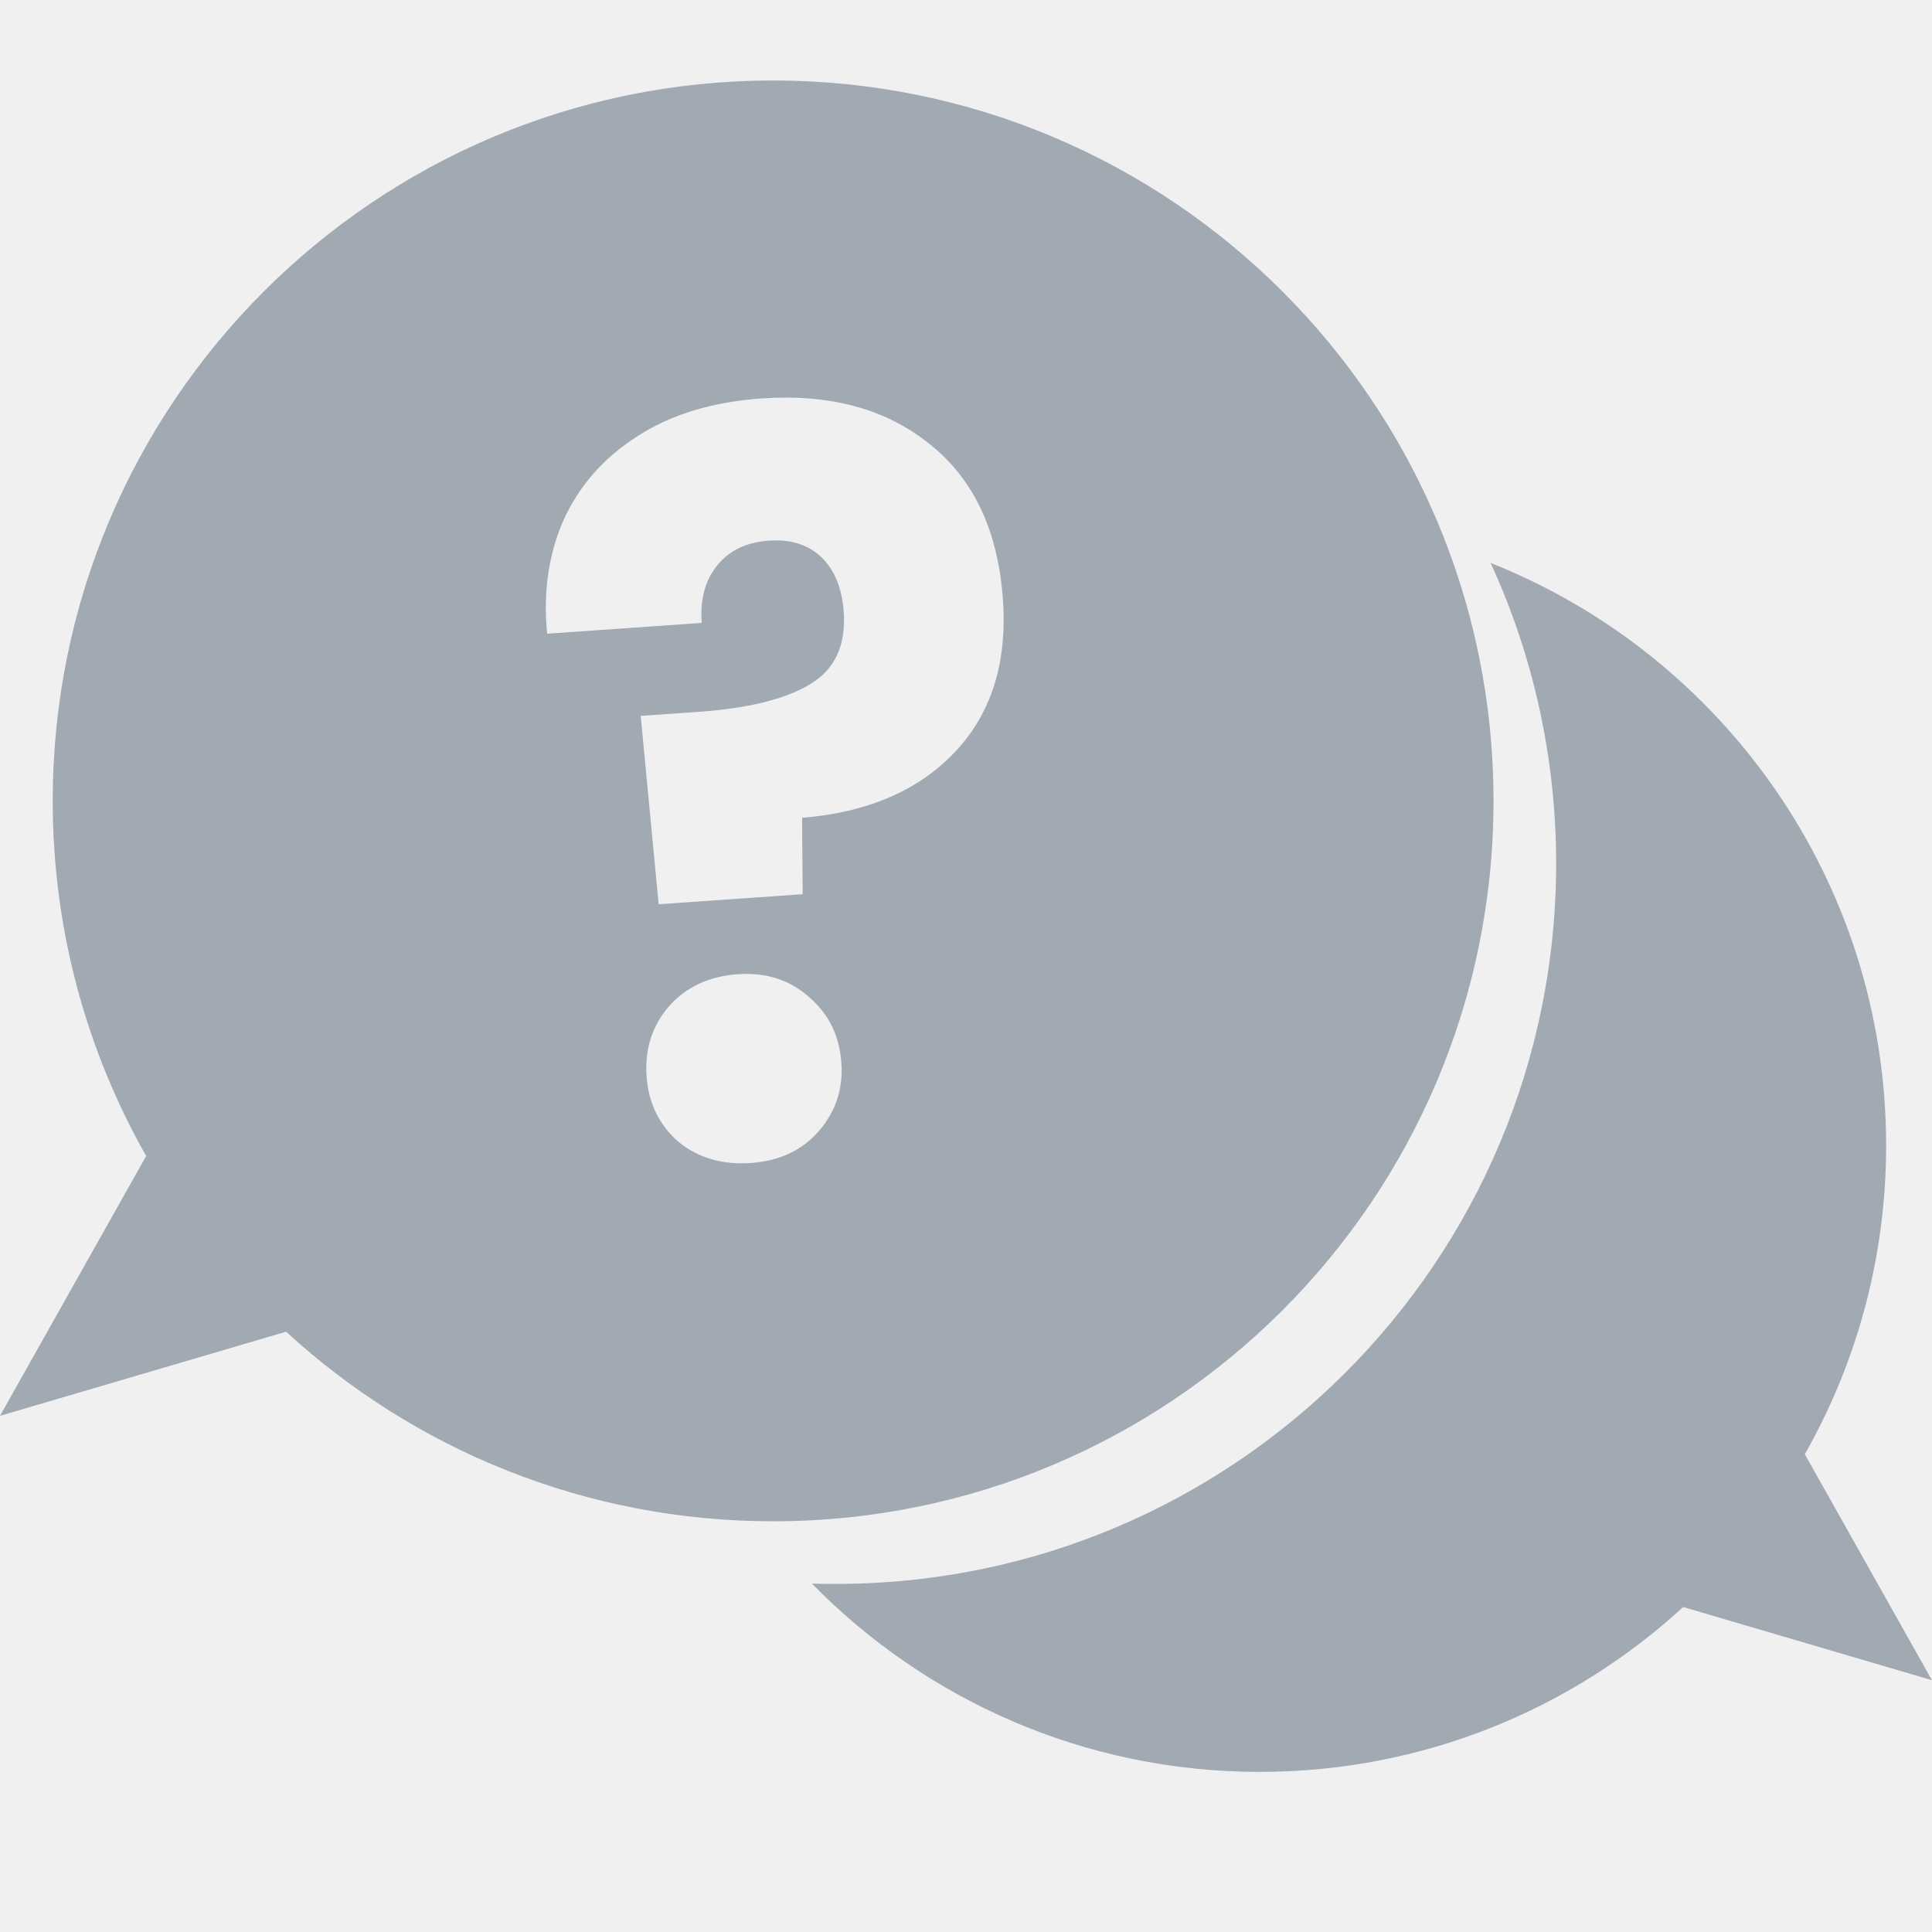
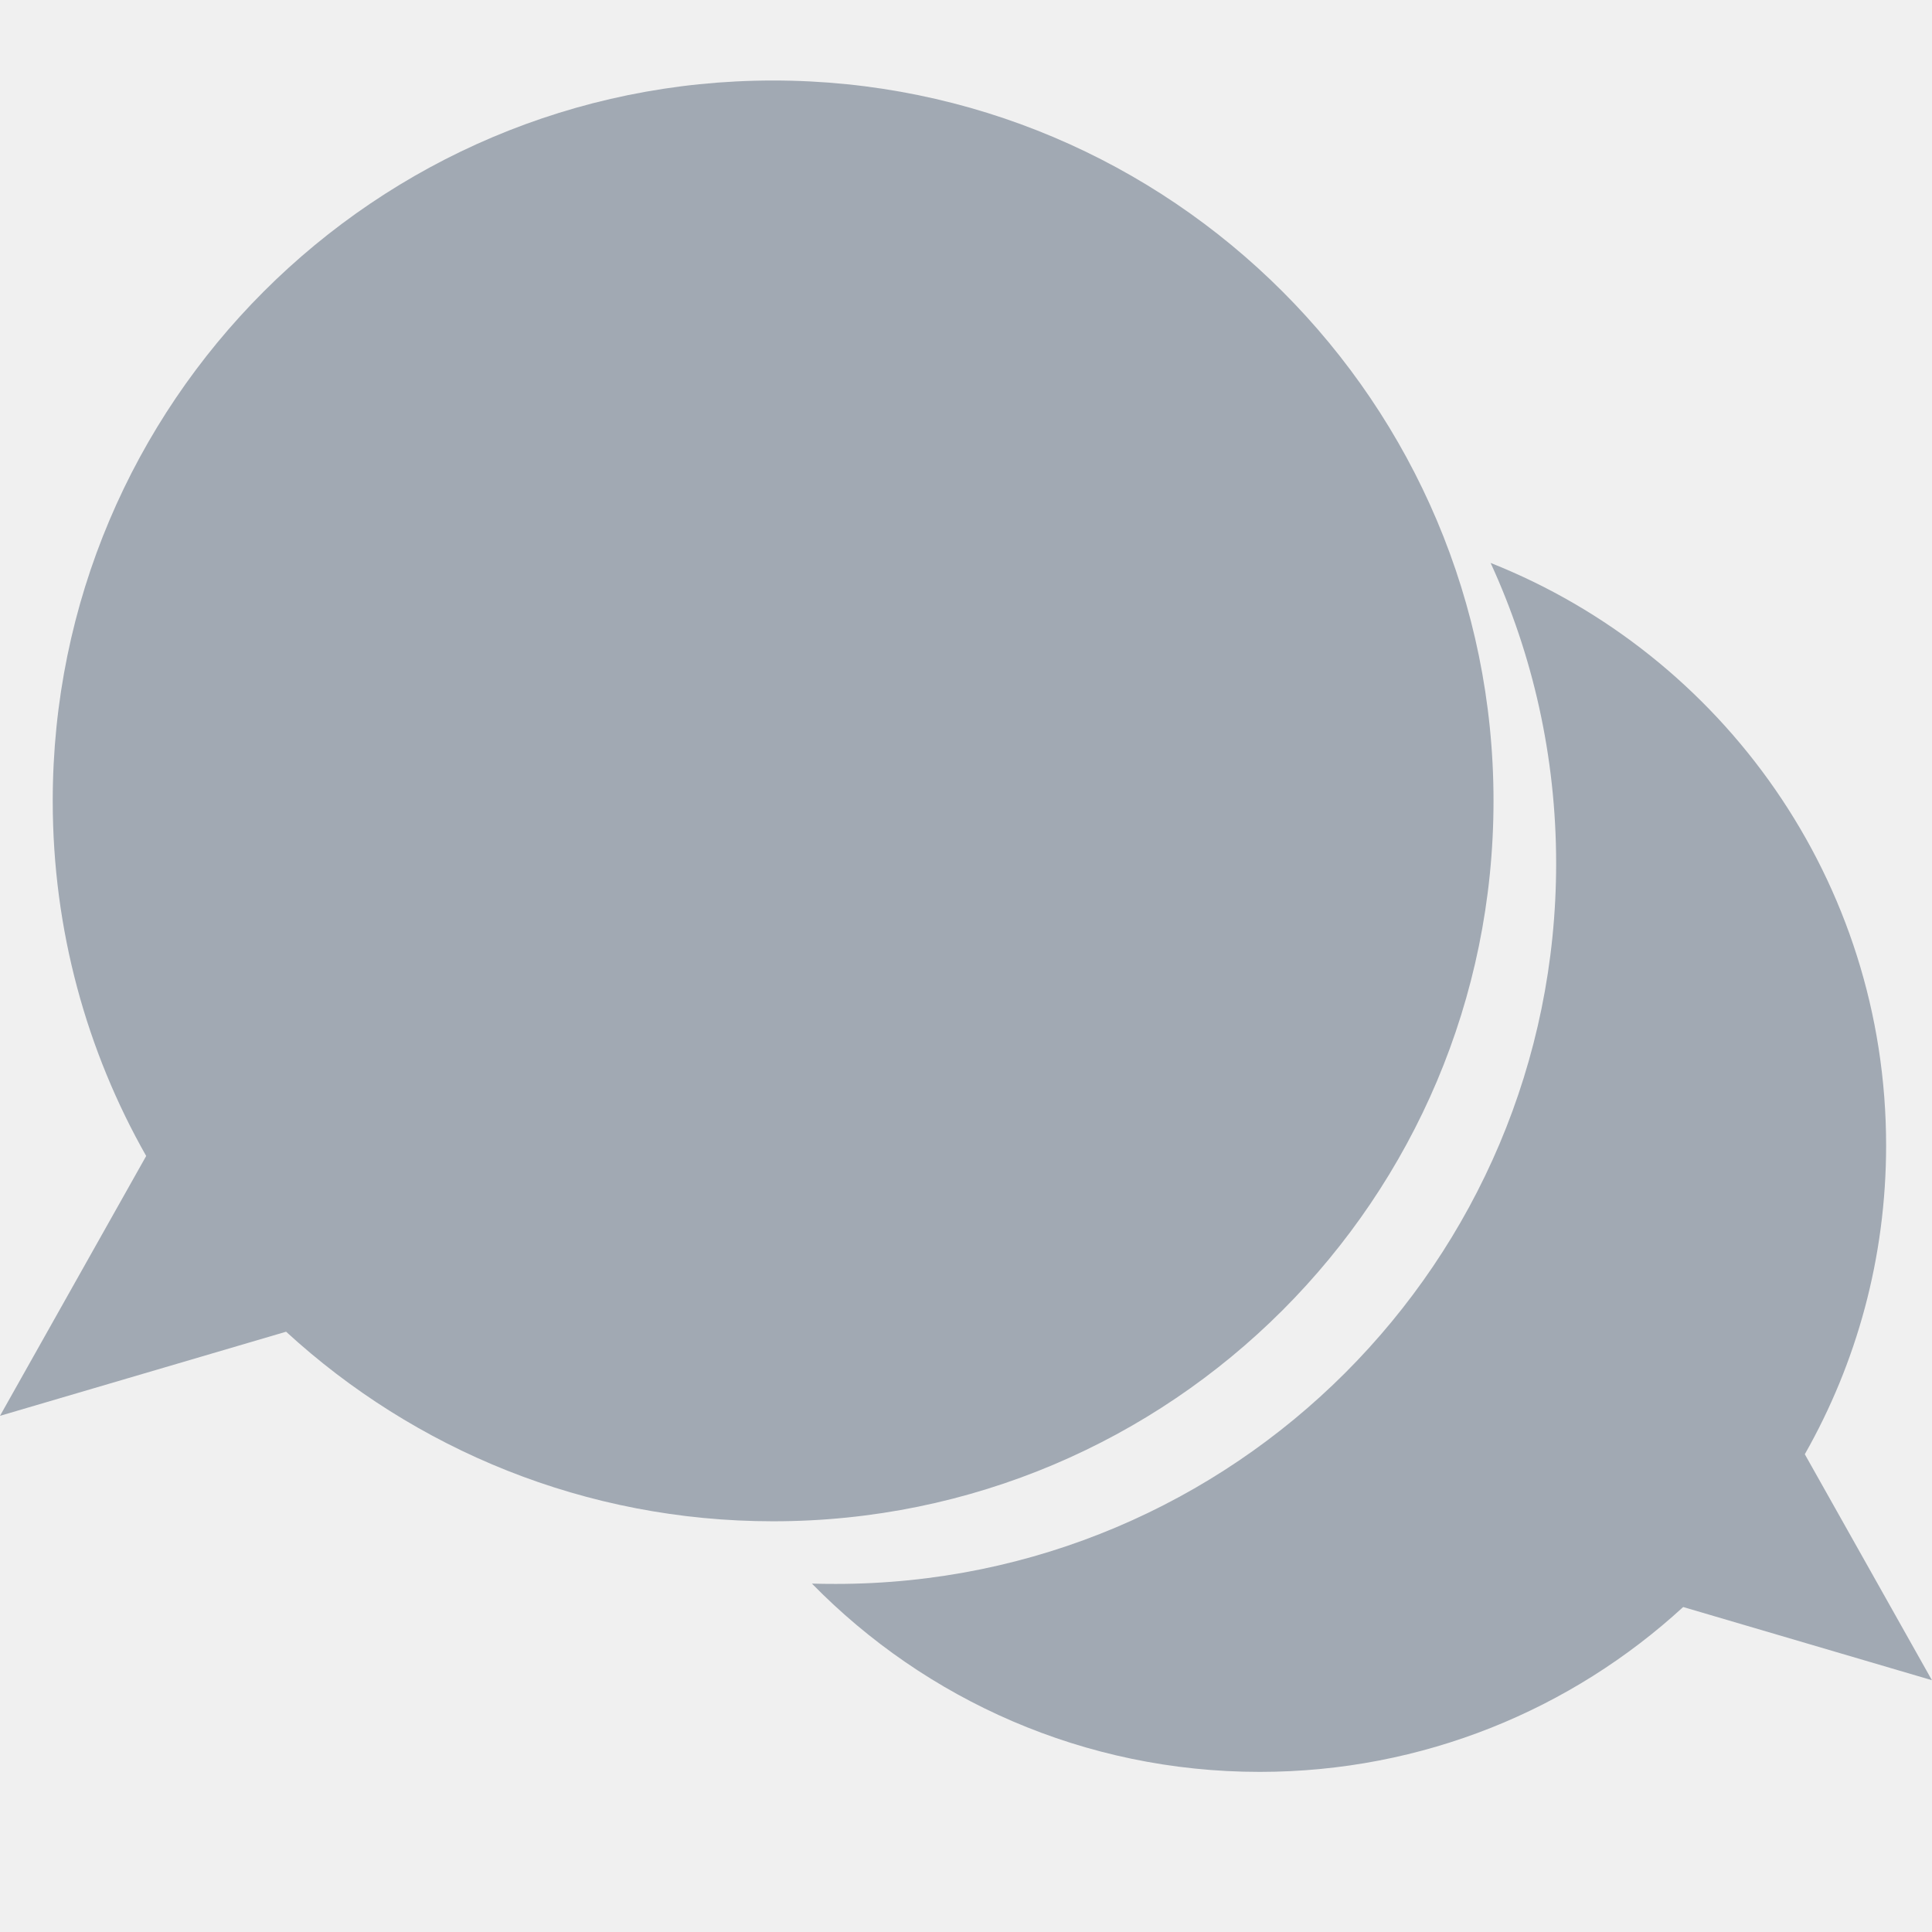
<svg xmlns="http://www.w3.org/2000/svg" width="24" height="24" viewBox="0 0 24 24" fill="none">
  <g clip-path="url(#clip0_149_6490)">
    <g clip-path="url(#clip1_149_6490)">
-       <path fill-rule="evenodd" clip-rule="evenodd" d="M0.655 9.949C0.655 11.553 1.077 13.058 1.816 14.36L0 17.588L3.554 16.543C5.147 18.005 7.271 18.898 9.604 18.898C14.546 18.898 18.553 14.891 18.553 9.949C18.553 5.007 14.546 1 9.604 1C4.662 1 0.655 5.007 0.655 9.949ZM11.545 5.514C11.004 5.078 10.307 4.89 9.457 4.95C8.845 4.993 8.329 5.151 7.909 5.425C7.496 5.691 7.192 6.037 6.999 6.464C6.813 6.891 6.746 7.36 6.797 7.872L8.717 7.738C8.696 7.444 8.76 7.207 8.907 7.028C9.054 6.84 9.27 6.736 9.556 6.716C9.827 6.698 10.043 6.767 10.206 6.924C10.369 7.082 10.46 7.308 10.481 7.602C10.51 8.022 10.367 8.323 10.053 8.506C9.746 8.688 9.286 8.8 8.674 8.843L7.959 8.893L8.182 11.233L9.971 11.108L9.964 10.159C10.767 10.094 11.395 9.827 11.849 9.356C12.311 8.876 12.514 8.241 12.459 7.451C12.399 6.594 12.095 5.948 11.545 5.514ZM8.424 14.181C8.669 14.383 8.971 14.472 9.329 14.447C9.679 14.422 9.957 14.293 10.165 14.059C10.379 13.816 10.475 13.531 10.452 13.203C10.429 12.867 10.294 12.593 10.047 12.383C9.809 12.171 9.515 12.078 9.165 12.102C8.808 12.127 8.521 12.261 8.307 12.504C8.1 12.746 8.008 13.036 8.032 13.372C8.055 13.7 8.185 13.969 8.424 14.181Z" fill="#A1A9B3" />
-       <path fill-rule="evenodd" clip-rule="evenodd" d="M10.086 19.672C11.499 21.115 13.469 22.011 15.648 22.011C17.677 22.011 19.524 21.235 20.909 19.963L23.999 20.872L22.42 18.065C23.063 16.933 23.43 15.624 23.43 14.229C23.43 10.944 21.395 8.135 18.517 6.993C19.039 8.13 19.331 9.394 19.331 10.727C19.331 15.67 15.324 19.676 10.382 19.676C10.283 19.676 10.184 19.675 10.086 19.672Z" fill="#A1A9B3" />
+       <path fillRule="evenodd" clipRule="evenodd" d="M0.655 9.949C0.655 11.553 1.077 13.058 1.816 14.36L0 17.588L3.554 16.543C5.147 18.005 7.271 18.898 9.604 18.898C14.546 18.898 18.553 14.891 18.553 9.949C18.553 5.007 14.546 1 9.604 1C4.662 1 0.655 5.007 0.655 9.949ZM11.545 5.514C11.004 5.078 10.307 4.89 9.457 4.95C8.845 4.993 8.329 5.151 7.909 5.425C7.496 5.691 7.192 6.037 6.999 6.464C6.813 6.891 6.746 7.36 6.797 7.872L8.717 7.738C8.696 7.444 8.76 7.207 8.907 7.028C9.054 6.84 9.27 6.736 9.556 6.716C9.827 6.698 10.043 6.767 10.206 6.924C10.369 7.082 10.46 7.308 10.481 7.602C10.51 8.022 10.367 8.323 10.053 8.506C9.746 8.688 9.286 8.8 8.674 8.843L7.959 8.893L8.182 11.233L9.971 11.108L9.964 10.159C10.767 10.094 11.395 9.827 11.849 9.356C12.311 8.876 12.514 8.241 12.459 7.451C12.399 6.594 12.095 5.948 11.545 5.514ZM8.424 14.181C8.669 14.383 8.971 14.472 9.329 14.447C9.679 14.422 9.957 14.293 10.165 14.059C10.379 13.816 10.475 13.531 10.452 13.203C10.429 12.867 10.294 12.593 10.047 12.383C9.809 12.171 9.515 12.078 9.165 12.102C8.808 12.127 8.521 12.261 8.307 12.504C8.1 12.746 8.008 13.036 8.032 13.372C8.055 13.7 8.185 13.969 8.424 14.181Z" fill="#A1A9B3" />
+       <path fillRule="evenodd" clipRule="evenodd" d="M10.086 19.672C11.499 21.115 13.469 22.011 15.648 22.011C17.677 22.011 19.524 21.235 20.909 19.963L23.999 20.872L22.42 18.065C23.063 16.933 23.43 15.624 23.43 14.229C23.43 10.944 21.395 8.135 18.517 6.993C19.039 8.13 19.331 9.394 19.331 10.727C19.331 15.67 15.324 19.676 10.382 19.676C10.283 19.676 10.184 19.675 10.086 19.672Z" fill="#A1A9B3" />
    </g>
  </g>
  <defs>
    <clipPath id="clip0_149_6490">
      <rect width="24" height="24" fill="white" />
    </clipPath>
    <clipPath id="clip1_149_6490">
      <rect width="24" height="24" fill="white" />
    </clipPath>
  </defs>
</svg>
